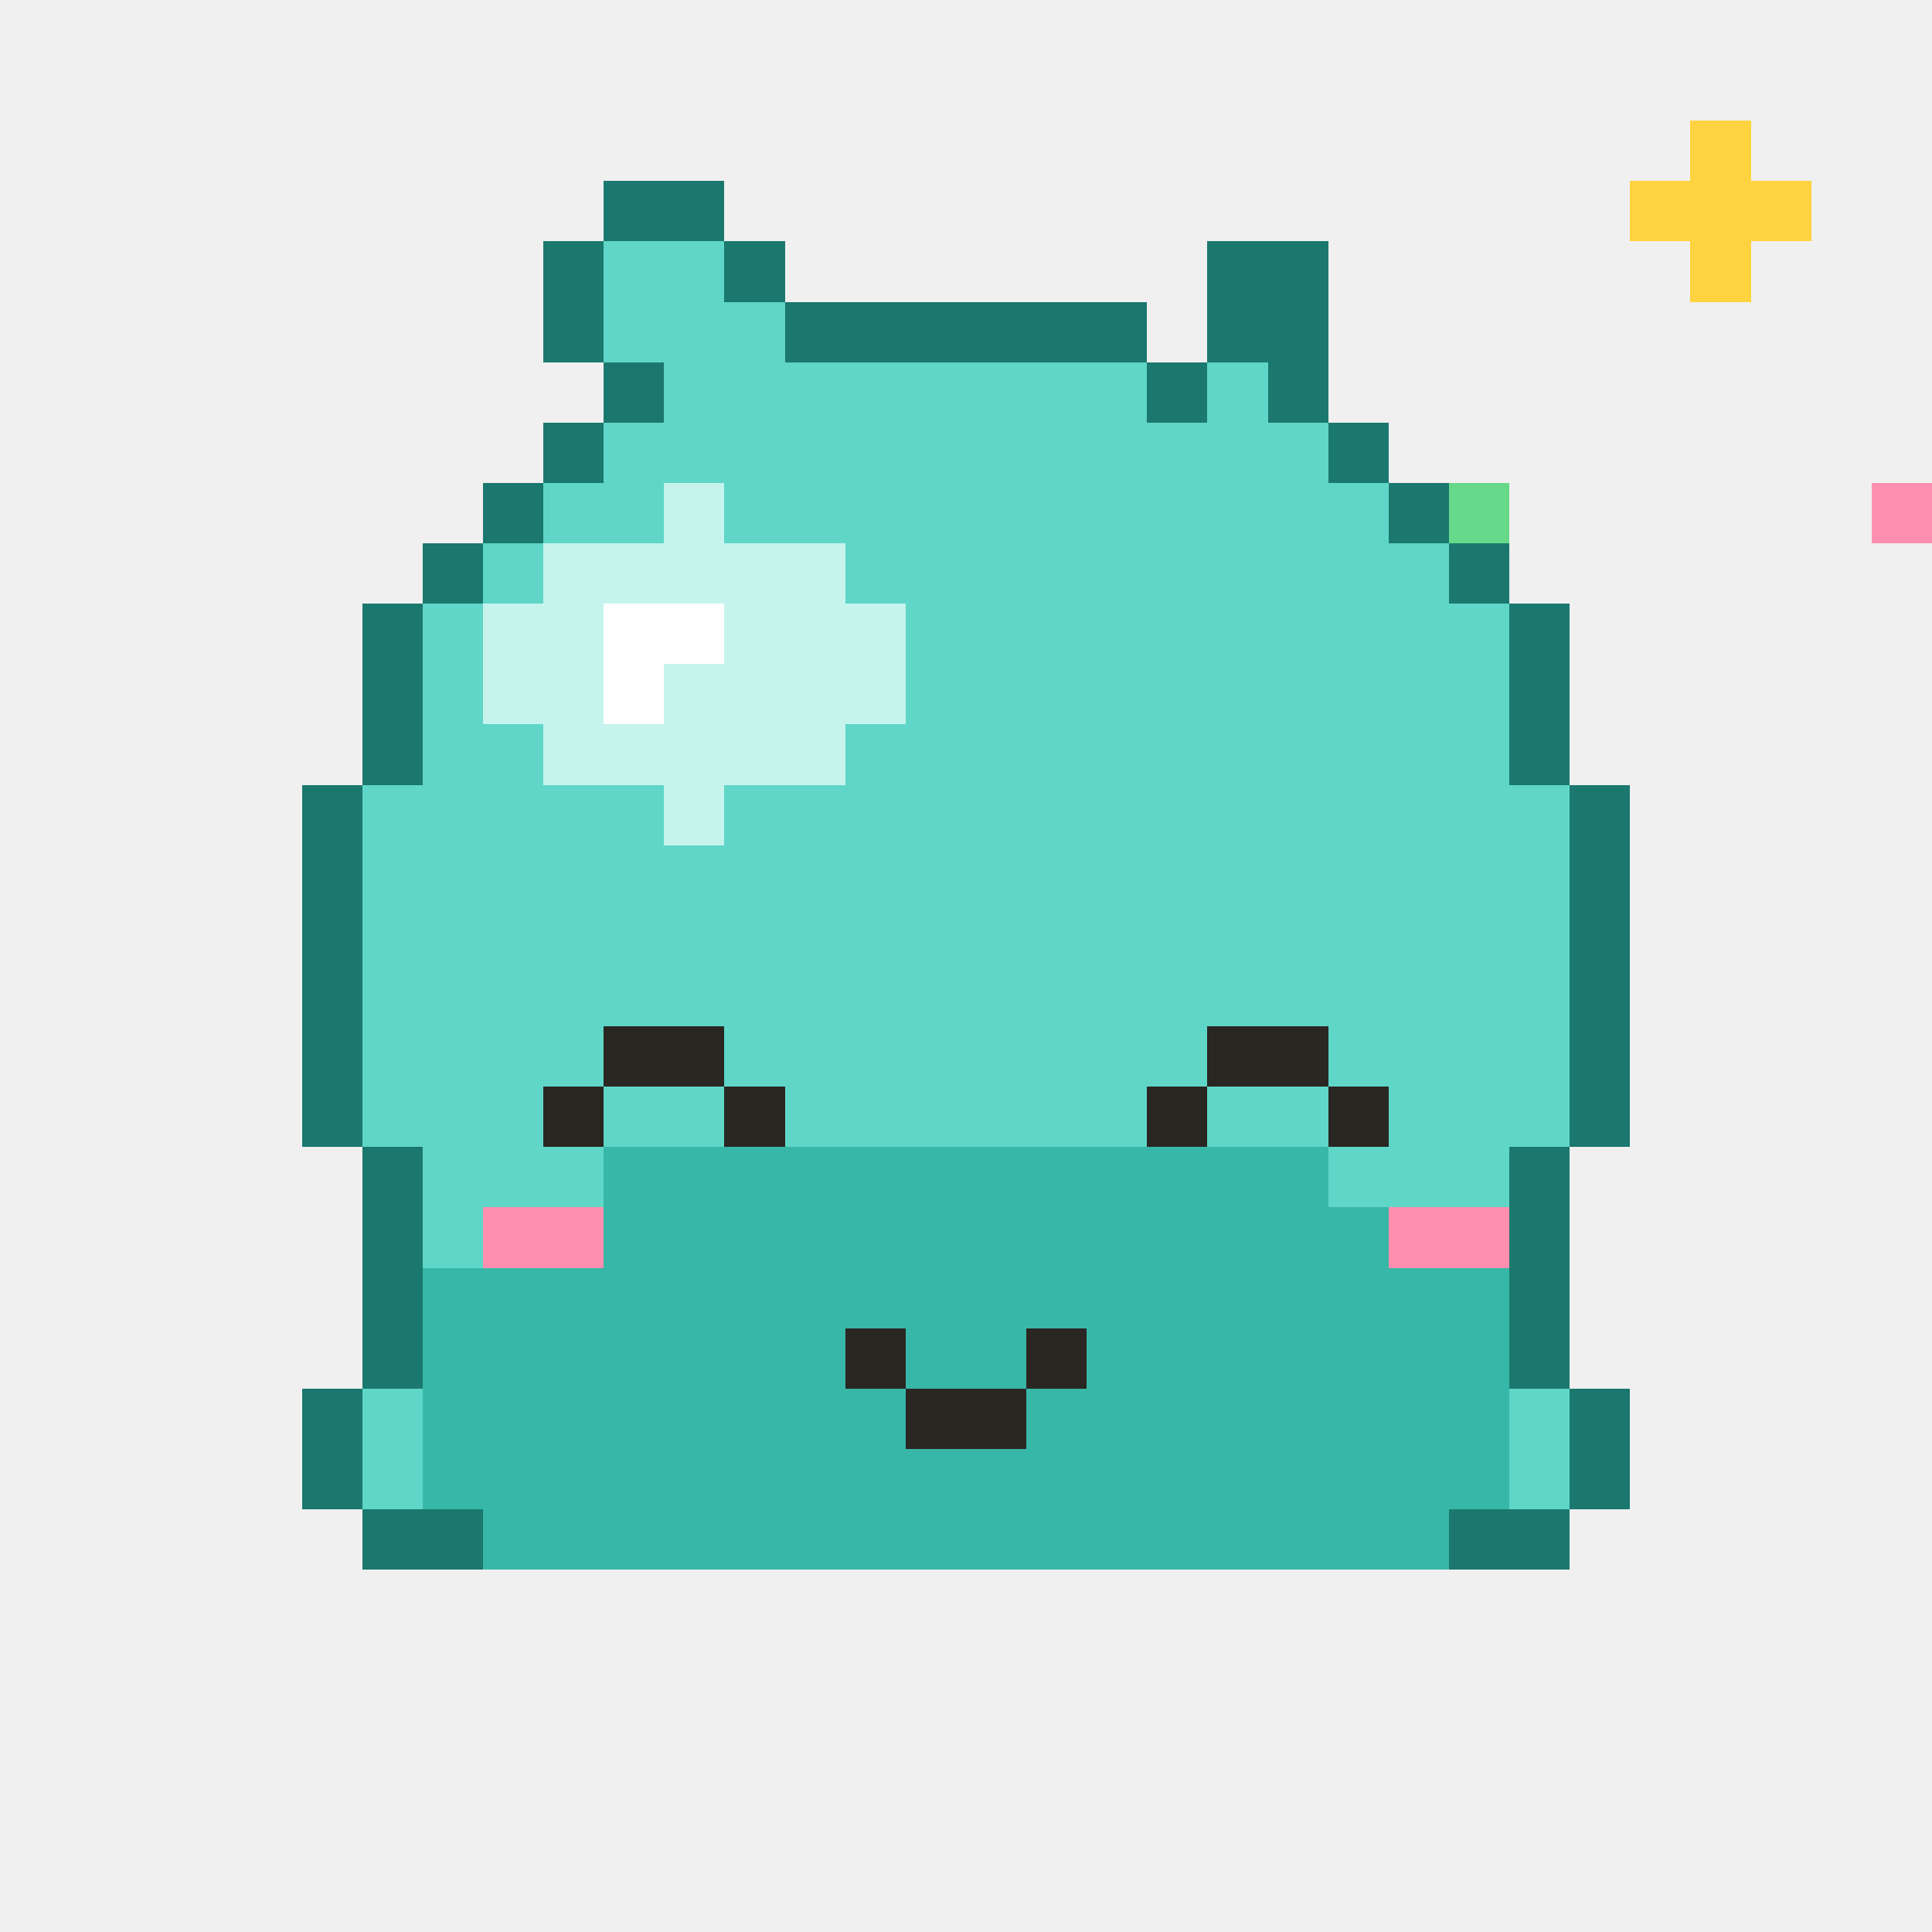
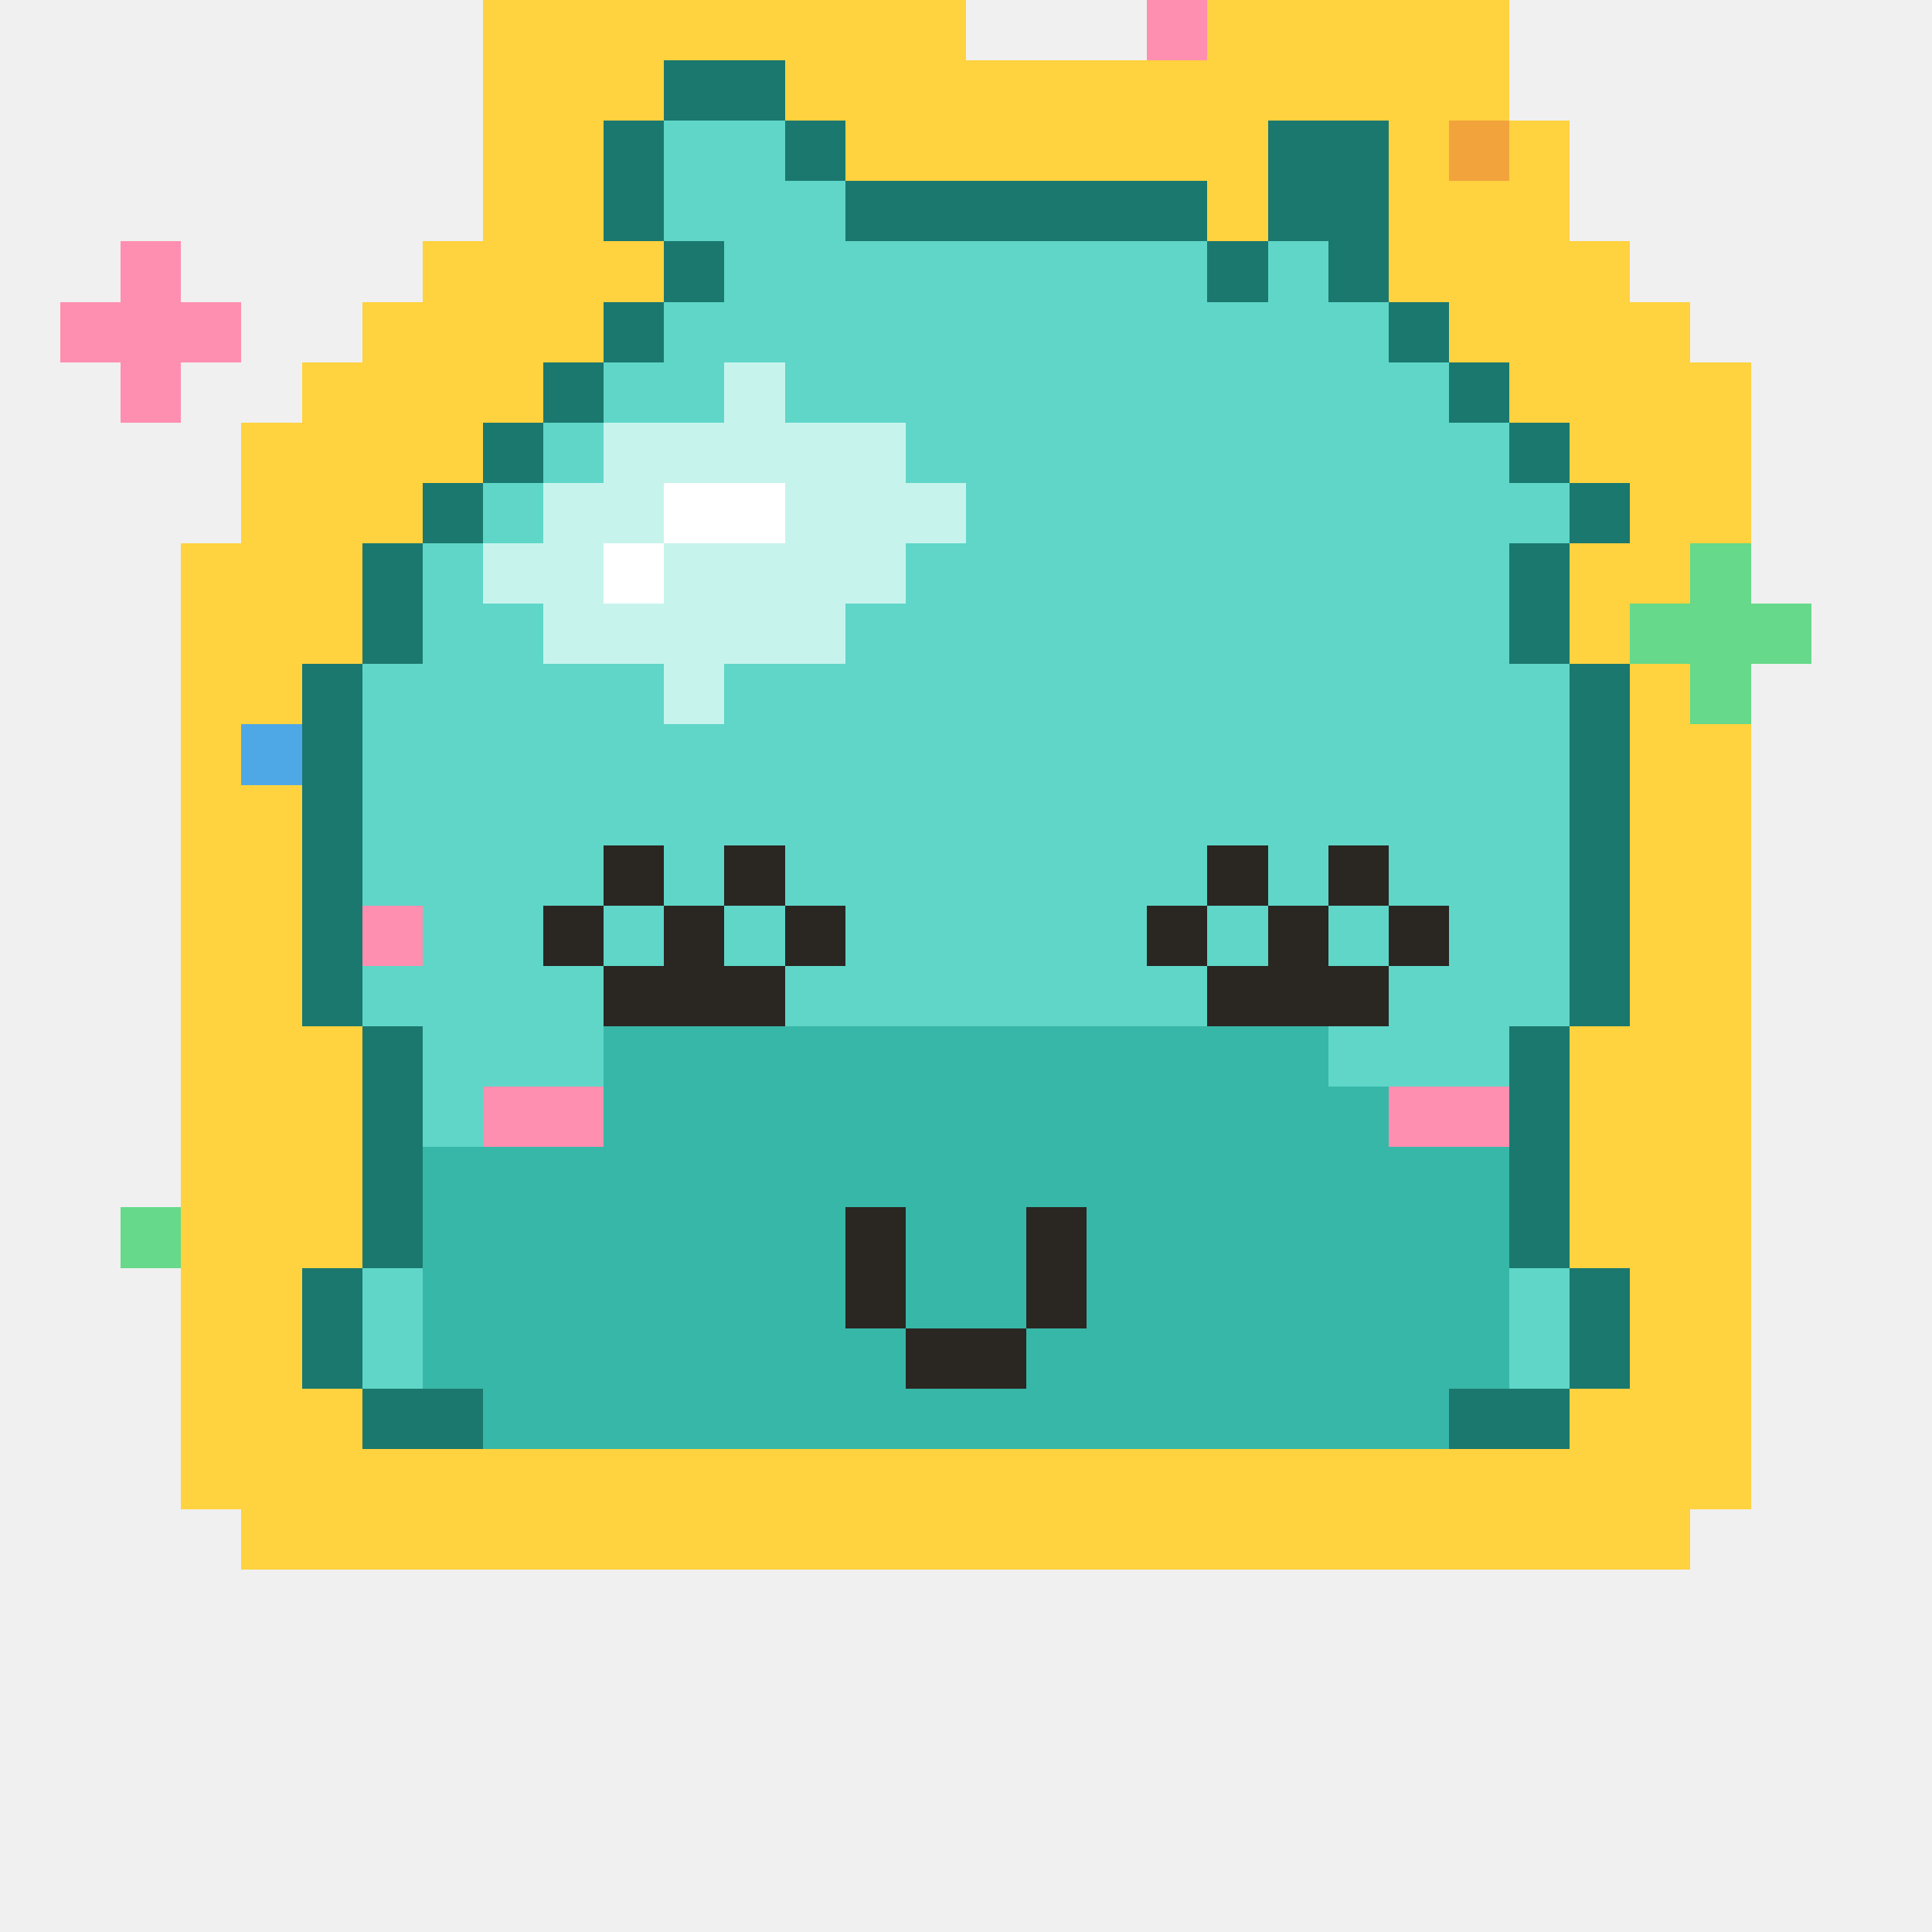
<svg xmlns="http://www.w3.org/2000/svg" width="128" height="128" viewBox="0 0 128 128" shape-rendering="crispEdges">
-   <rect x="112" y="8" width="4" height="4" fill="#FFD23F" />
-   <rect x="40" y="12" width="8" height="4" fill="#1B786E" />
-   <rect x="108" y="12" width="12" height="4" fill="#FFD23F" />
-   <rect x="36" y="16" width="4" height="4" fill="#1B786E" />
-   <rect x="40" y="16" width="8" height="4" fill="#5FD6C8" />
-   <rect x="48" y="16" width="4" height="4" fill="#1B786E" />
-   <rect x="80" y="16" width="8" height="4" fill="#1B786E" />
-   <rect x="112" y="16" width="4" height="4" fill="#FFD23F" />
-   <rect x="36" y="20" width="4" height="4" fill="#1B786E" />
-   <rect x="40" y="20" width="12" height="4" fill="#5FD6C8" />
-   <rect x="52" y="20" width="24" height="4" fill="#1B786E" />
-   <rect x="80" y="20" width="8" height="4" fill="#1B786E" />
-   <rect x="40" y="24" width="4" height="4" fill="#1B786E" />
-   <rect x="44" y="24" width="32" height="4" fill="#5FD6C8" />
-   <rect x="76" y="24" width="4" height="4" fill="#1B786E" />
-   <rect x="80" y="24" width="4" height="4" fill="#5FD6C8" />
-   <rect x="84" y="24" width="4" height="4" fill="#1B786E" />
-   <rect x="36" y="28" width="4" height="4" fill="#1B786E" />
-   <rect x="40" y="28" width="48" height="4" fill="#5FD6C8" />
-   <rect x="88" y="28" width="4" height="4" fill="#1B786E" />
-   <rect x="32" y="32" width="4" height="4" fill="#1B786E" />
-   <rect x="36" y="32" width="8" height="4" fill="#5FD6C8" />
-   <rect x="44" y="32" width="4" height="4" fill="#C6F4ED" />
-   <rect x="48" y="32" width="44" height="4" fill="#5FD6C8" />
-   <rect x="92" y="32" width="4" height="4" fill="#1B786E" />
-   <rect x="96" y="32" width="4" height="4" fill="#66D98A" />
-   <rect x="124" y="32" width="4" height="4" fill="#FF8FB0" />
-   <rect x="28" y="36" width="4" height="4" fill="#1B786E" />
-   <rect x="32" y="36" width="4" height="4" fill="#5FD6C8" />
-   <rect x="36" y="36" width="20" height="4" fill="#C6F4ED" />
-   <rect x="56" y="36" width="40" height="4" fill="#5FD6C8" />
-   <rect x="96" y="36" width="4" height="4" fill="#1B786E" />
+   <rect x="32" y="0" width="16" height="4" fill="#FFD23F" />
+   <rect x="48" y="0" width="4" height="4" fill="#FFD23F" />
+   <rect x="52" y="0" width="12" height="4" fill="#FFD23F" />
+   <rect x="76" y="0" width="4" height="4" fill="#FF8FB0" />
+   <rect x="80" y="0" width="20" height="4" fill="#FFD23F" />
+   <rect x="32" y="4" width="12" height="4" fill="#FFD23F" />
+   <rect x="44" y="4" width="8" height="4" fill="#1B786E" />
+   <rect x="52" y="4" width="44" height="4" fill="#FFD23F" />
+   <rect x="96" y="4" width="4" height="4" fill="#FFD23F" />
+   <rect x="32" y="8" width="8" height="4" fill="#FFD23F" />
+   <rect x="40" y="8" width="4" height="4" fill="#1B786E" />
+   <rect x="44" y="8" width="8" height="4" fill="#5FD6C8" />
+   <rect x="52" y="8" width="4" height="4" fill="#1B786E" />
+   <rect x="56" y="8" width="28" height="4" fill="#FFD23F" />
+   <rect x="84" y="8" width="8" height="4" fill="#1B786E" />
+   <rect x="92" y="8" width="4" height="4" fill="#FFD23F" />
+   <rect x="96" y="8" width="4" height="4" fill="#F2A33C" />
+   <rect x="100" y="8" width="4" height="4" fill="#FFD23F" />
+   <rect x="32" y="12" width="8" height="4" fill="#FFD23F" />
+   <rect x="40" y="12" width="4" height="4" fill="#1B786E" />
+   <rect x="44" y="12" width="12" height="4" fill="#5FD6C8" />
+   <rect x="56" y="12" width="24" height="4" fill="#1B786E" />
+   <rect x="80" y="12" width="4" height="4" fill="#FFD23F" />
+   <rect x="84" y="12" width="8" height="4" fill="#1B786E" />
+   <rect x="92" y="12" width="4" height="4" fill="#FFD23F" />
+   <rect x="96" y="12" width="4" height="4" fill="#FFD23F" />
+   <rect x="100" y="12" width="4" height="4" fill="#FFD23F" />
+   <rect x="8" y="16" width="4" height="4" fill="#FF8FB0" />
+   <rect x="28" y="16" width="16" height="4" fill="#FFD23F" />
+   <rect x="44" y="16" width="4" height="4" fill="#1B786E" />
+   <rect x="48" y="16" width="32" height="4" fill="#5FD6C8" />
+   <rect x="80" y="16" width="4" height="4" fill="#1B786E" />
+   <rect x="84" y="16" width="4" height="4" fill="#5FD6C8" />
+   <rect x="88" y="16" width="4" height="4" fill="#1B786E" />
+   <rect x="92" y="16" width="16" height="4" fill="#FFD23F" />
+   <rect x="4" y="20" width="12" height="4" fill="#FF8FB0" />
+   <rect x="24" y="20" width="16" height="4" fill="#FFD23F" />
+   <rect x="40" y="20" width="4" height="4" fill="#1B786E" />
+   <rect x="44" y="20" width="48" height="4" fill="#5FD6C8" />
+   <rect x="92" y="20" width="4" height="4" fill="#1B786E" />
+   <rect x="96" y="20" width="16" height="4" fill="#FFD23F" />
+   <rect x="8" y="24" width="4" height="4" fill="#FF8FB0" />
+   <rect x="20" y="24" width="16" height="4" fill="#FFD23F" />
+   <rect x="36" y="24" width="4" height="4" fill="#1B786E" />
+   <rect x="40" y="24" width="8" height="4" fill="#5FD6C8" />
+   <rect x="48" y="24" width="4" height="4" fill="#C6F4ED" />
+   <rect x="52" y="24" width="44" height="4" fill="#5FD6C8" />
+   <rect x="96" y="24" width="4" height="4" fill="#1B786E" />
+   <rect x="100" y="24" width="16" height="4" fill="#FFD23F" />
+   <rect x="16" y="28" width="16" height="4" fill="#FFD23F" />
+   <rect x="32" y="28" width="4" height="4" fill="#1B786E" />
+   <rect x="36" y="28" width="4" height="4" fill="#5FD6C8" />
+   <rect x="40" y="28" width="20" height="4" fill="#C6F4ED" />
+   <rect x="60" y="28" width="40" height="4" fill="#5FD6C8" />
+   <rect x="100" y="28" width="4" height="4" fill="#1B786E" />
+   <rect x="104" y="28" width="12" height="4" fill="#FFD23F" />
+   <rect x="16" y="32" width="12" height="4" fill="#FFD23F" />
+   <rect x="28" y="32" width="4" height="4" fill="#1B786E" />
+   <rect x="32" y="32" width="4" height="4" fill="#5FD6C8" />
+   <rect x="36" y="32" width="8" height="4" fill="#C6F4ED" />
+   <rect x="44" y="32" width="8" height="4" fill="#FFFFFF" />
+   <rect x="52" y="32" width="12" height="4" fill="#C6F4ED" />
+   <rect x="64" y="32" width="40" height="4" fill="#5FD6C8" />
+   <rect x="104" y="32" width="4" height="4" fill="#1B786E" />
+   <rect x="108" y="32" width="8" height="4" fill="#FFD23F" />
+   <rect x="12" y="36" width="12" height="4" fill="#FFD23F" />
+   <rect x="24" y="36" width="4" height="4" fill="#1B786E" />
+   <rect x="28" y="36" width="4" height="4" fill="#5FD6C8" />
+   <rect x="32" y="36" width="8" height="4" fill="#C6F4ED" />
+   <rect x="40" y="36" width="4" height="4" fill="#FFFFFF" />
+   <rect x="44" y="36" width="16" height="4" fill="#C6F4ED" />
+   <rect x="60" y="36" width="40" height="4" fill="#5FD6C8" />
+   <rect x="100" y="36" width="4" height="4" fill="#1B786E" />
+   <rect x="104" y="36" width="8" height="4" fill="#FFD23F" />
+   <rect x="112" y="36" width="4" height="4" fill="#66D98A" />
+   <rect x="12" y="40" width="12" height="4" fill="#FFD23F" />
  <rect x="24" y="40" width="4" height="4" fill="#1B786E" />
-   <rect x="28" y="40" width="4" height="4" fill="#5FD6C8" />
-   <rect x="32" y="40" width="8" height="4" fill="#C6F4ED" />
-   <rect x="40" y="40" width="8" height="4" fill="#FFFFFF" />
-   <rect x="48" y="40" width="12" height="4" fill="#C6F4ED" />
-   <rect x="60" y="40" width="40" height="4" fill="#5FD6C8" />
+   <rect x="28" y="40" width="8" height="4" fill="#5FD6C8" />
+   <rect x="36" y="40" width="20" height="4" fill="#C6F4ED" />
+   <rect x="56" y="40" width="44" height="4" fill="#5FD6C8" />
  <rect x="100" y="40" width="4" height="4" fill="#1B786E" />
-   <rect x="24" y="44" width="4" height="4" fill="#1B786E" />
-   <rect x="28" y="44" width="4" height="4" fill="#5FD6C8" />
-   <rect x="32" y="44" width="8" height="4" fill="#C6F4ED" />
-   <rect x="40" y="44" width="4" height="4" fill="#FFFFFF" />
-   <rect x="44" y="44" width="16" height="4" fill="#C6F4ED" />
-   <rect x="60" y="44" width="40" height="4" fill="#5FD6C8" />
-   <rect x="100" y="44" width="4" height="4" fill="#1B786E" />
-   <rect x="24" y="48" width="4" height="4" fill="#1B786E" />
-   <rect x="28" y="48" width="8" height="4" fill="#5FD6C8" />
-   <rect x="36" y="48" width="20" height="4" fill="#C6F4ED" />
-   <rect x="56" y="48" width="44" height="4" fill="#5FD6C8" />
-   <rect x="100" y="48" width="4" height="4" fill="#1B786E" />
+   <rect x="104" y="40" width="4" height="4" fill="#FFD23F" />
+   <rect x="108" y="40" width="12" height="4" fill="#66D98A" />
+   <rect x="12" y="44" width="8" height="4" fill="#FFD23F" />
+   <rect x="20" y="44" width="4" height="4" fill="#1B786E" />
+   <rect x="24" y="44" width="20" height="4" fill="#5FD6C8" />
+   <rect x="44" y="44" width="4" height="4" fill="#C6F4ED" />
+   <rect x="48" y="44" width="56" height="4" fill="#5FD6C8" />
+   <rect x="104" y="44" width="4" height="4" fill="#1B786E" />
+   <rect x="108" y="44" width="4" height="4" fill="#FFD23F" />
+   <rect x="112" y="44" width="4" height="4" fill="#66D98A" />
+   <rect x="12" y="48" width="4" height="4" fill="#FFD23F" />
+   <rect x="16" y="48" width="4" height="4" fill="#4FA8E6" />
+   <rect x="20" y="48" width="4" height="4" fill="#1B786E" />
+   <rect x="24" y="48" width="80" height="4" fill="#5FD6C8" />
+   <rect x="104" y="48" width="4" height="4" fill="#1B786E" />
+   <rect x="108" y="48" width="8" height="4" fill="#FFD23F" />
+   <rect x="12" y="52" width="8" height="4" fill="#FFD23F" />
  <rect x="20" y="52" width="4" height="4" fill="#1B786E" />
-   <rect x="24" y="52" width="20" height="4" fill="#5FD6C8" />
-   <rect x="44" y="52" width="4" height="4" fill="#C6F4ED" />
-   <rect x="48" y="52" width="56" height="4" fill="#5FD6C8" />
+   <rect x="24" y="52" width="80" height="4" fill="#5FD6C8" />
  <rect x="104" y="52" width="4" height="4" fill="#1B786E" />
+   <rect x="108" y="52" width="8" height="4" fill="#FFD23F" />
+   <rect x="12" y="56" width="8" height="4" fill="#FFD23F" />
  <rect x="20" y="56" width="4" height="4" fill="#1B786E" />
-   <rect x="24" y="56" width="80" height="4" fill="#5FD6C8" />
+   <rect x="24" y="56" width="16" height="4" fill="#5FD6C8" />
+   <rect x="40" y="56" width="4" height="4" fill="#2A2622" />
+   <rect x="44" y="56" width="4" height="4" fill="#5FD6C8" />
+   <rect x="48" y="56" width="4" height="4" fill="#2A2622" />
+   <rect x="52" y="56" width="28" height="4" fill="#5FD6C8" />
+   <rect x="80" y="56" width="4" height="4" fill="#2A2622" />
+   <rect x="84" y="56" width="4" height="4" fill="#5FD6C8" />
+   <rect x="88" y="56" width="4" height="4" fill="#2A2622" />
+   <rect x="92" y="56" width="12" height="4" fill="#5FD6C8" />
  <rect x="104" y="56" width="4" height="4" fill="#1B786E" />
+   <rect x="108" y="56" width="8" height="4" fill="#FFD23F" />
+   <rect x="12" y="60" width="8" height="4" fill="#FFD23F" />
  <rect x="20" y="60" width="4" height="4" fill="#1B786E" />
-   <rect x="24" y="60" width="80" height="4" fill="#5FD6C8" />
+   <rect x="24" y="60" width="4" height="4" fill="#FF8FB0" />
+   <rect x="28" y="60" width="8" height="4" fill="#5FD6C8" />
+   <rect x="36" y="60" width="4" height="4" fill="#2A2622" />
+   <rect x="40" y="60" width="4" height="4" fill="#5FD6C8" />
+   <rect x="44" y="60" width="4" height="4" fill="#2A2622" />
+   <rect x="48" y="60" width="4" height="4" fill="#5FD6C8" />
+   <rect x="52" y="60" width="4" height="4" fill="#2A2622" />
+   <rect x="56" y="60" width="20" height="4" fill="#5FD6C8" />
+   <rect x="76" y="60" width="4" height="4" fill="#2A2622" />
+   <rect x="80" y="60" width="4" height="4" fill="#5FD6C8" />
+   <rect x="84" y="60" width="4" height="4" fill="#2A2622" />
+   <rect x="88" y="60" width="4" height="4" fill="#5FD6C8" />
+   <rect x="92" y="60" width="4" height="4" fill="#2A2622" />
+   <rect x="96" y="60" width="8" height="4" fill="#5FD6C8" />
  <rect x="104" y="60" width="4" height="4" fill="#1B786E" />
+   <rect x="108" y="60" width="8" height="4" fill="#FFD23F" />
+   <rect x="12" y="64" width="8" height="4" fill="#FFD23F" />
  <rect x="20" y="64" width="4" height="4" fill="#1B786E" />
-   <rect x="24" y="64" width="80" height="4" fill="#5FD6C8" />
+   <rect x="24" y="64" width="16" height="4" fill="#5FD6C8" />
+   <rect x="40" y="64" width="12" height="4" fill="#2A2622" />
+   <rect x="52" y="64" width="28" height="4" fill="#5FD6C8" />
+   <rect x="80" y="64" width="12" height="4" fill="#2A2622" />
+   <rect x="92" y="64" width="12" height="4" fill="#5FD6C8" />
  <rect x="104" y="64" width="4" height="4" fill="#1B786E" />
-   <rect x="20" y="68" width="4" height="4" fill="#1B786E" />
-   <rect x="24" y="68" width="16" height="4" fill="#5FD6C8" />
-   <rect x="40" y="68" width="8" height="4" fill="#2A2622" />
-   <rect x="48" y="68" width="32" height="4" fill="#5FD6C8" />
-   <rect x="80" y="68" width="8" height="4" fill="#2A2622" />
-   <rect x="88" y="68" width="16" height="4" fill="#5FD6C8" />
-   <rect x="104" y="68" width="4" height="4" fill="#1B786E" />
-   <rect x="20" y="72" width="4" height="4" fill="#1B786E" />
-   <rect x="24" y="72" width="12" height="4" fill="#5FD6C8" />
-   <rect x="36" y="72" width="4" height="4" fill="#2A2622" />
-   <rect x="40" y="72" width="8" height="4" fill="#5FD6C8" />
-   <rect x="48" y="72" width="4" height="4" fill="#2A2622" />
-   <rect x="52" y="72" width="24" height="4" fill="#5FD6C8" />
-   <rect x="76" y="72" width="4" height="4" fill="#2A2622" />
-   <rect x="80" y="72" width="8" height="4" fill="#5FD6C8" />
-   <rect x="88" y="72" width="4" height="4" fill="#2A2622" />
-   <rect x="92" y="72" width="12" height="4" fill="#5FD6C8" />
-   <rect x="104" y="72" width="4" height="4" fill="#1B786E" />
+   <rect x="108" y="64" width="4" height="4" fill="#FFD23F" />
+   <rect x="112" y="64" width="4" height="4" fill="#FFD23F" />
+   <rect x="12" y="68" width="12" height="4" fill="#FFD23F" />
+   <rect x="24" y="68" width="4" height="4" fill="#1B786E" />
+   <rect x="28" y="68" width="12" height="4" fill="#5FD6C8" />
+   <rect x="40" y="68" width="48" height="4" fill="#37B7A8" />
+   <rect x="88" y="68" width="12" height="4" fill="#5FD6C8" />
+   <rect x="100" y="68" width="4" height="4" fill="#1B786E" />
+   <rect x="104" y="68" width="12" height="4" fill="#FFD23F" />
+   <rect x="12" y="72" width="12" height="4" fill="#FFD23F" />
+   <rect x="24" y="72" width="4" height="4" fill="#1B786E" />
+   <rect x="28" y="72" width="4" height="4" fill="#5FD6C8" />
+   <rect x="32" y="72" width="8" height="4" fill="#FF8FB0" />
+   <rect x="40" y="72" width="52" height="4" fill="#37B7A8" />
+   <rect x="92" y="72" width="8" height="4" fill="#FF8FB0" />
+   <rect x="100" y="72" width="4" height="4" fill="#1B786E" />
+   <rect x="104" y="72" width="12" height="4" fill="#FFD23F" />
+   <rect x="12" y="76" width="12" height="4" fill="#FFD23F" />
  <rect x="24" y="76" width="4" height="4" fill="#1B786E" />
-   <rect x="28" y="76" width="12" height="4" fill="#5FD6C8" />
-   <rect x="40" y="76" width="48" height="4" fill="#37B7A8" />
-   <rect x="88" y="76" width="12" height="4" fill="#5FD6C8" />
+   <rect x="28" y="76" width="72" height="4" fill="#37B7A8" />
  <rect x="100" y="76" width="4" height="4" fill="#1B786E" />
+   <rect x="104" y="76" width="12" height="4" fill="#FFD23F" />
+   <rect x="8" y="80" width="4" height="4" fill="#66D98A" />
+   <rect x="12" y="80" width="12" height="4" fill="#FFD23F" />
  <rect x="24" y="80" width="4" height="4" fill="#1B786E" />
-   <rect x="28" y="80" width="4" height="4" fill="#5FD6C8" />
-   <rect x="32" y="80" width="8" height="4" fill="#FF8FB0" />
-   <rect x="40" y="80" width="52" height="4" fill="#37B7A8" />
-   <rect x="92" y="80" width="8" height="4" fill="#FF8FB0" />
+   <rect x="28" y="80" width="28" height="4" fill="#37B7A8" />
+   <rect x="56" y="80" width="4" height="4" fill="#2A2622" />
+   <rect x="60" y="80" width="8" height="4" fill="#37B7A8" />
+   <rect x="68" y="80" width="4" height="4" fill="#2A2622" />
+   <rect x="72" y="80" width="28" height="4" fill="#37B7A8" />
  <rect x="100" y="80" width="4" height="4" fill="#1B786E" />
-   <rect x="24" y="84" width="4" height="4" fill="#1B786E" />
-   <rect x="28" y="84" width="72" height="4" fill="#37B7A8" />
-   <rect x="100" y="84" width="4" height="4" fill="#1B786E" />
-   <rect x="24" y="88" width="4" height="4" fill="#1B786E" />
-   <rect x="28" y="88" width="28" height="4" fill="#37B7A8" />
-   <rect x="56" y="88" width="4" height="4" fill="#2A2622" />
-   <rect x="60" y="88" width="8" height="4" fill="#37B7A8" />
-   <rect x="68" y="88" width="4" height="4" fill="#2A2622" />
-   <rect x="72" y="88" width="28" height="4" fill="#37B7A8" />
-   <rect x="100" y="88" width="4" height="4" fill="#1B786E" />
-   <rect x="20" y="92" width="4" height="4" fill="#1B786E" />
-   <rect x="24" y="92" width="4" height="4" fill="#5FD6C8" />
-   <rect x="28" y="92" width="32" height="4" fill="#37B7A8" />
-   <rect x="60" y="92" width="8" height="4" fill="#2A2622" />
-   <rect x="68" y="92" width="32" height="4" fill="#37B7A8" />
-   <rect x="100" y="92" width="4" height="4" fill="#5FD6C8" />
-   <rect x="104" y="92" width="4" height="4" fill="#1B786E" />
-   <rect x="20" y="96" width="4" height="4" fill="#1B786E" />
-   <rect x="24" y="96" width="4" height="4" fill="#5FD6C8" />
-   <rect x="28" y="96" width="72" height="4" fill="#37B7A8" />
-   <rect x="100" y="96" width="4" height="4" fill="#5FD6C8" />
-   <rect x="104" y="96" width="4" height="4" fill="#1B786E" />
-   <rect x="24" y="100" width="8" height="4" fill="#1B786E" />
-   <rect x="32" y="100" width="64" height="4" fill="#37B7A8" />
-   <rect x="96" y="100" width="8" height="4" fill="#1B786E" />
+   <rect x="104" y="80" width="12" height="4" fill="#FFD23F" />
+   <rect x="12" y="84" width="8" height="4" fill="#FFD23F" />
+   <rect x="20" y="84" width="4" height="4" fill="#1B786E" />
+   <rect x="24" y="84" width="4" height="4" fill="#5FD6C8" />
+   <rect x="28" y="84" width="28" height="4" fill="#37B7A8" />
+   <rect x="56" y="84" width="4" height="4" fill="#2A2622" />
+   <rect x="60" y="84" width="8" height="4" fill="#37B7A8" />
+   <rect x="68" y="84" width="4" height="4" fill="#2A2622" />
+   <rect x="72" y="84" width="28" height="4" fill="#37B7A8" />
+   <rect x="100" y="84" width="4" height="4" fill="#5FD6C8" />
+   <rect x="104" y="84" width="4" height="4" fill="#1B786E" />
+   <rect x="108" y="84" width="8" height="4" fill="#FFD23F" />
+   <rect x="12" y="88" width="8" height="4" fill="#FFD23F" />
+   <rect x="20" y="88" width="4" height="4" fill="#1B786E" />
+   <rect x="24" y="88" width="4" height="4" fill="#5FD6C8" />
+   <rect x="28" y="88" width="32" height="4" fill="#37B7A8" />
+   <rect x="60" y="88" width="8" height="4" fill="#2A2622" />
+   <rect x="68" y="88" width="32" height="4" fill="#37B7A8" />
+   <rect x="100" y="88" width="4" height="4" fill="#5FD6C8" />
+   <rect x="104" y="88" width="4" height="4" fill="#1B786E" />
+   <rect x="108" y="88" width="8" height="4" fill="#FFD23F" />
+   <rect x="12" y="92" width="12" height="4" fill="#FFD23F" />
+   <rect x="24" y="92" width="8" height="4" fill="#1B786E" />
+   <rect x="32" y="92" width="64" height="4" fill="#37B7A8" />
+   <rect x="96" y="92" width="8" height="4" fill="#1B786E" />
+   <rect x="104" y="92" width="12" height="4" fill="#FFD23F" />
+   <rect x="12" y="96" width="104" height="4" fill="#FFD23F" />
+   <rect x="16" y="100" width="96" height="4" fill="#FFD23F" />
</svg>
